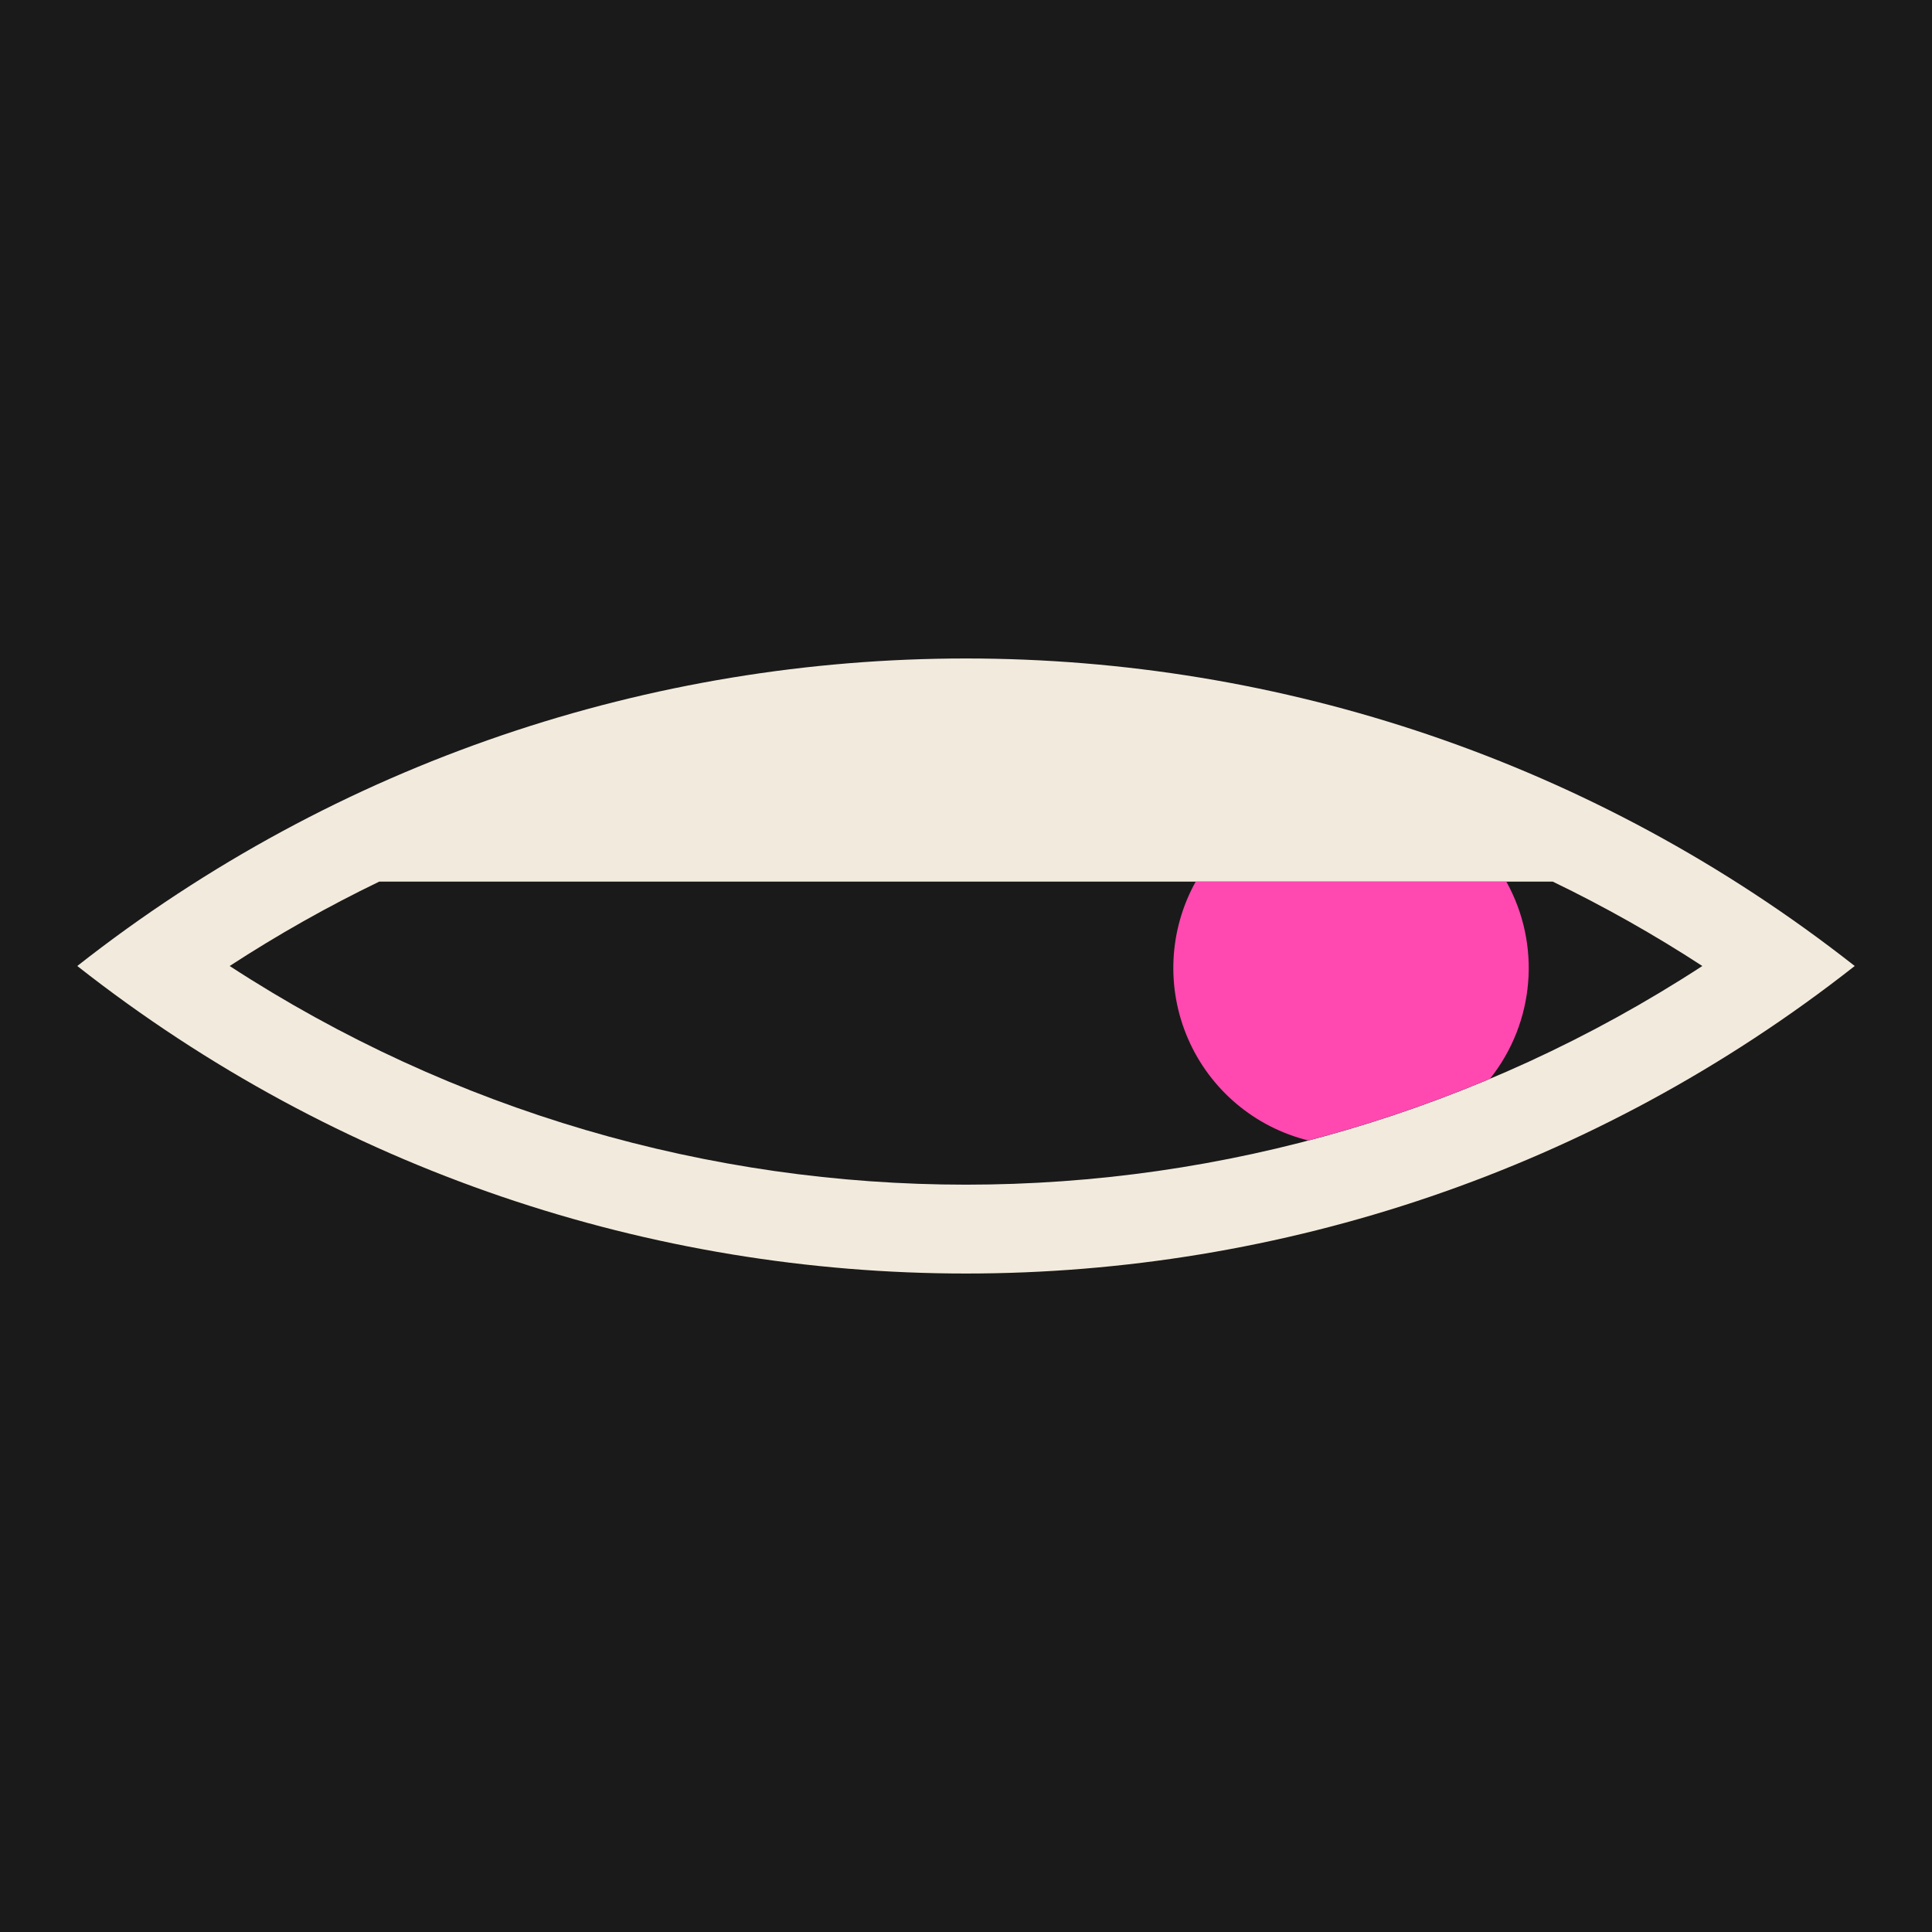
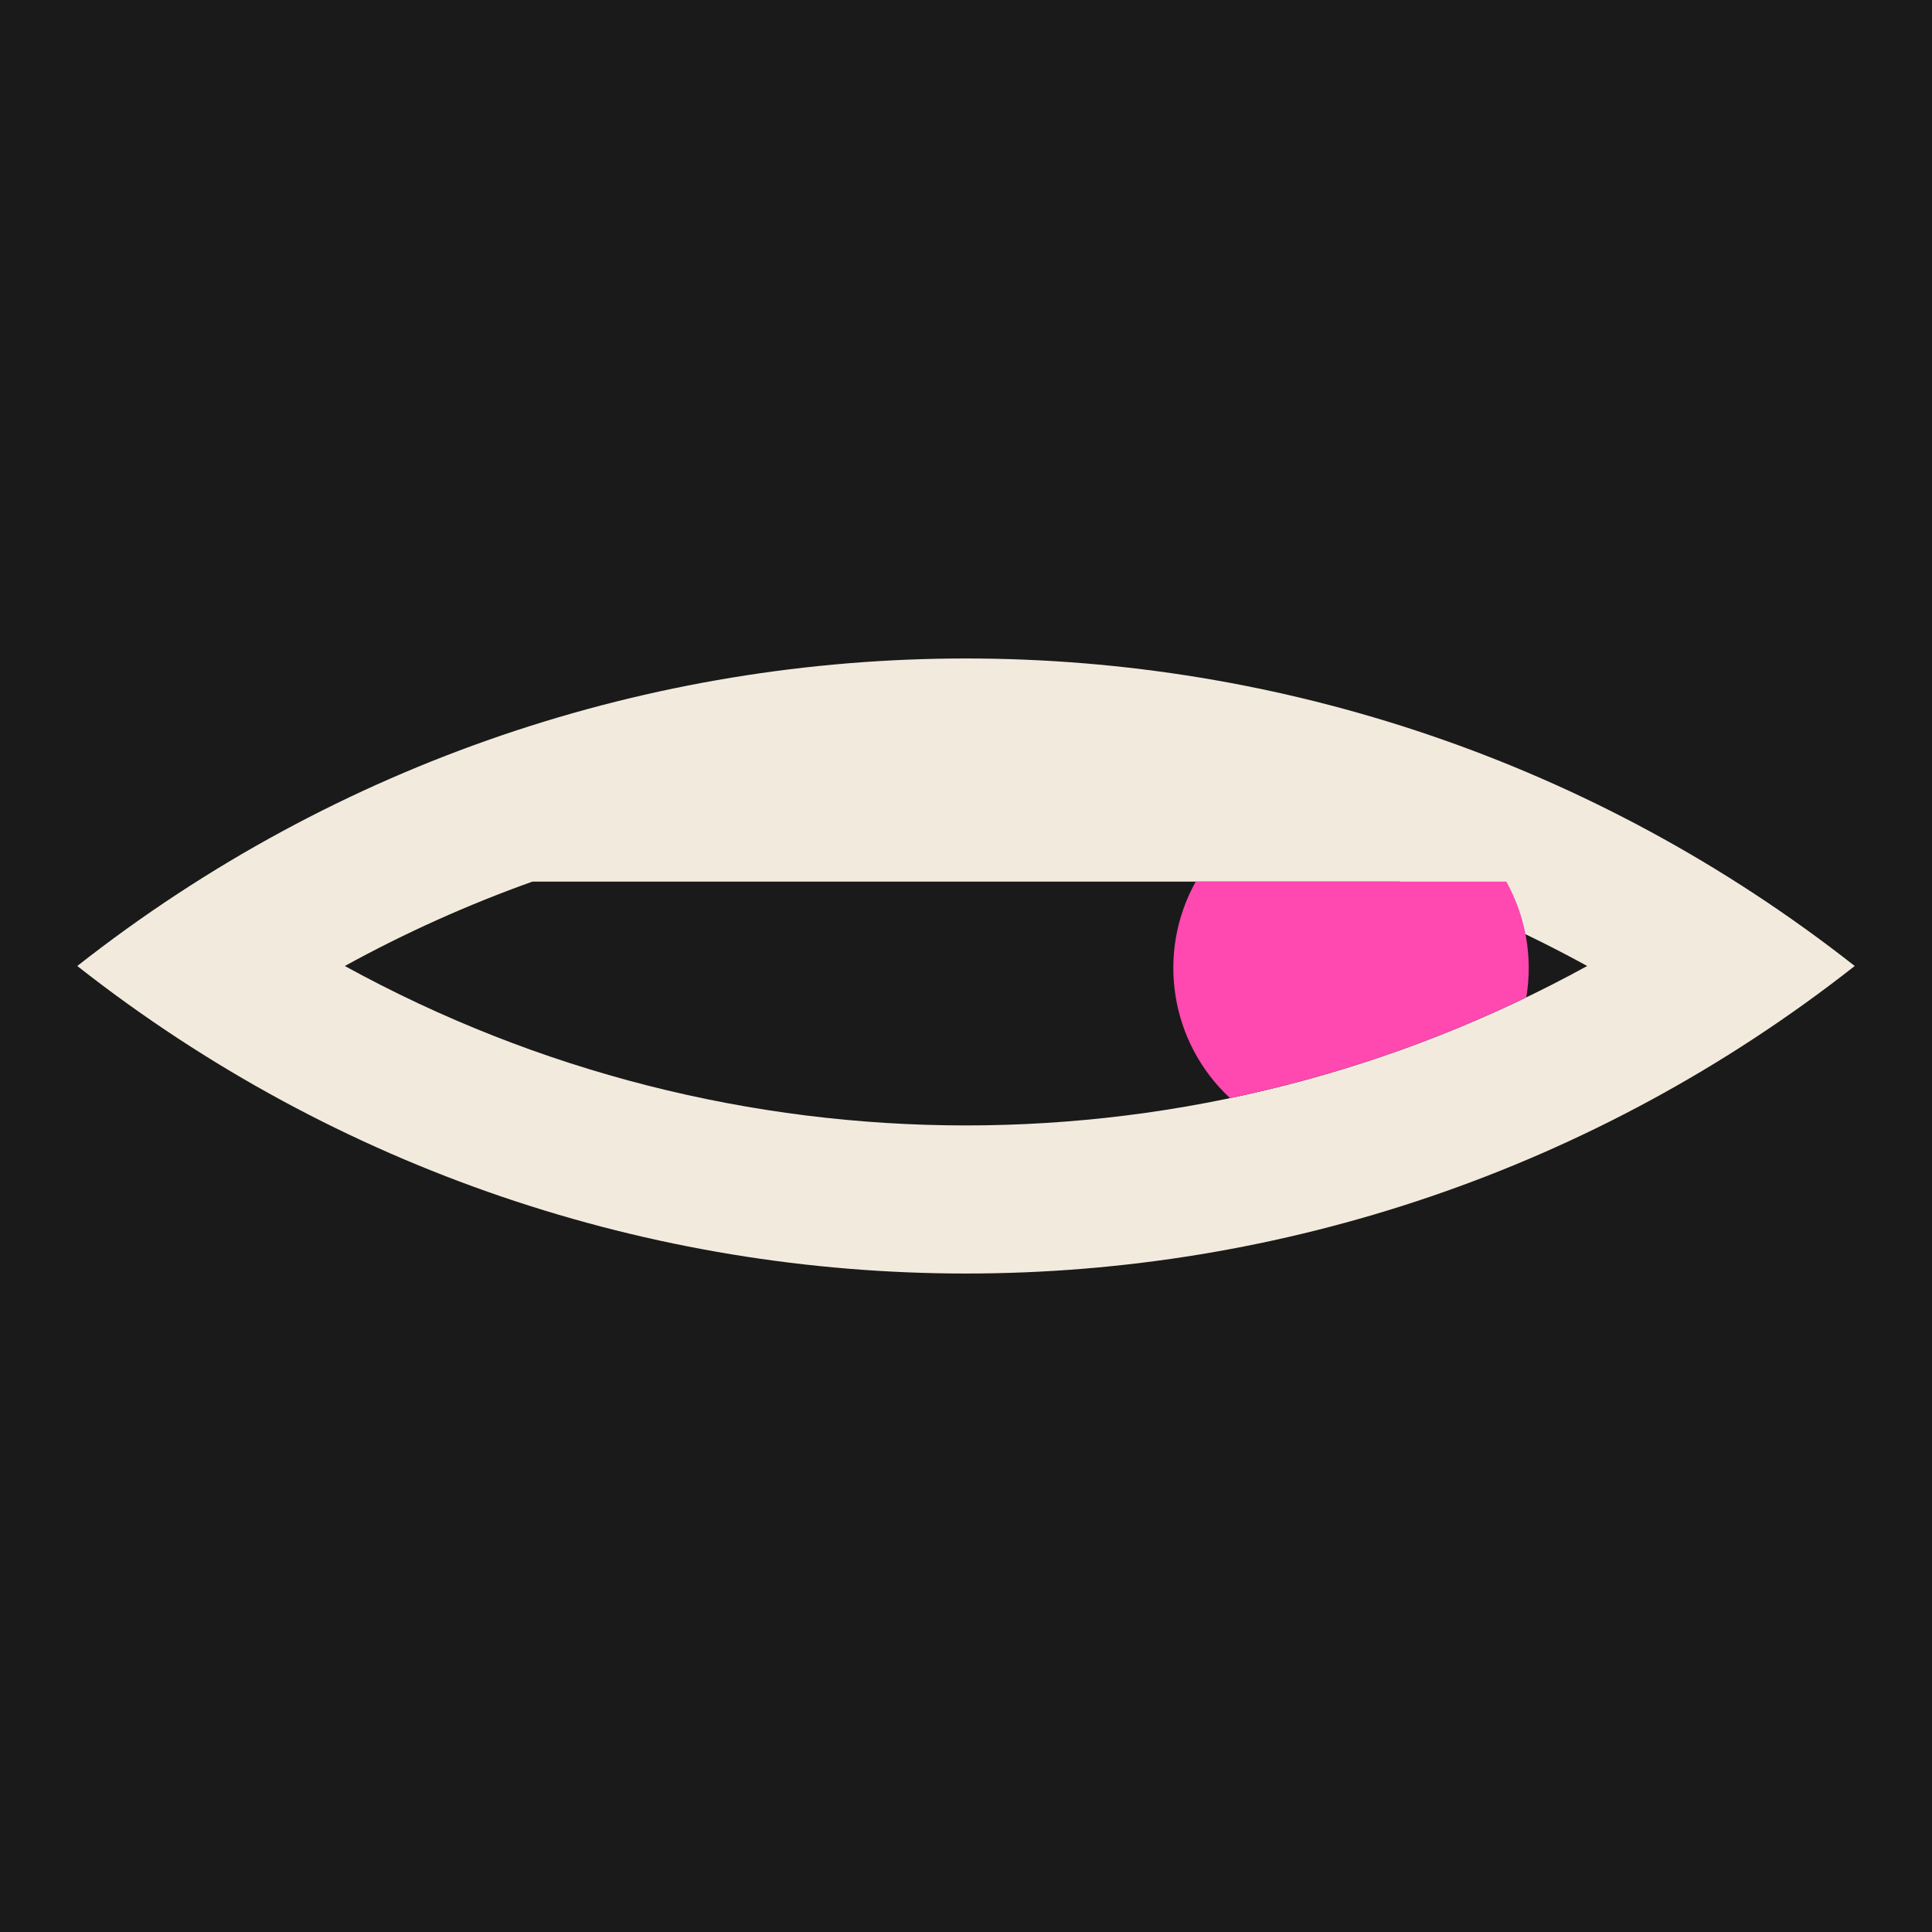
<svg xmlns="http://www.w3.org/2000/svg" viewBox="0 0 1024 1024" role="img" aria-label="SIDE EYE">
  <rect width="1024" height="1024" fill="#1A1A1A" />
-   <path fill="#F2EBDD" fill-rule="evenodd" d="M40.96 512A762.13 762.13 0 0 1 983.04 512A762.13 762.13 0 0 1 40.96 512ZM201.03 467.26H822.97A715.03 715.03 0 0 1 902.27 512A715.03 715.03 0 0 1 121.73 512A715.03 715.03 0 0 1 201.03 467.26Z" />
-   <path fill="#FF48B0" fill-rule="evenodd" d="M633.76 467.26H798.38A94.19 94.19 0 0 1 789.71 571.77A715.03 715.03 0 0 1 693.49 604.49A94.19 94.19 0 0 1 633.76 467.26Z" />
+   <path fill="#F2EBDD" fill-rule="evenodd" d="M40.96 512A762.13 762.13 0 0 1 983.04 512A762.13 762.13 0 0 1 40.96 512ZM282.23 467.26H741.77A683.64 683.64 0 0 1 841.24 512A683.64 683.64 0 0 1 182.76 512A683.64 683.64 0 0 1 282.23 467.26Z" />
+   <path fill="#FF48B0" fill-rule="evenodd" d="M633.76 467.26H798.38A94.19 94.19 0 0 1 808.96 528.64A683.64 683.64 0 0 1 651.94 582.03A94.19 94.19 0 0 1 633.76 467.26Z" />
</svg>
